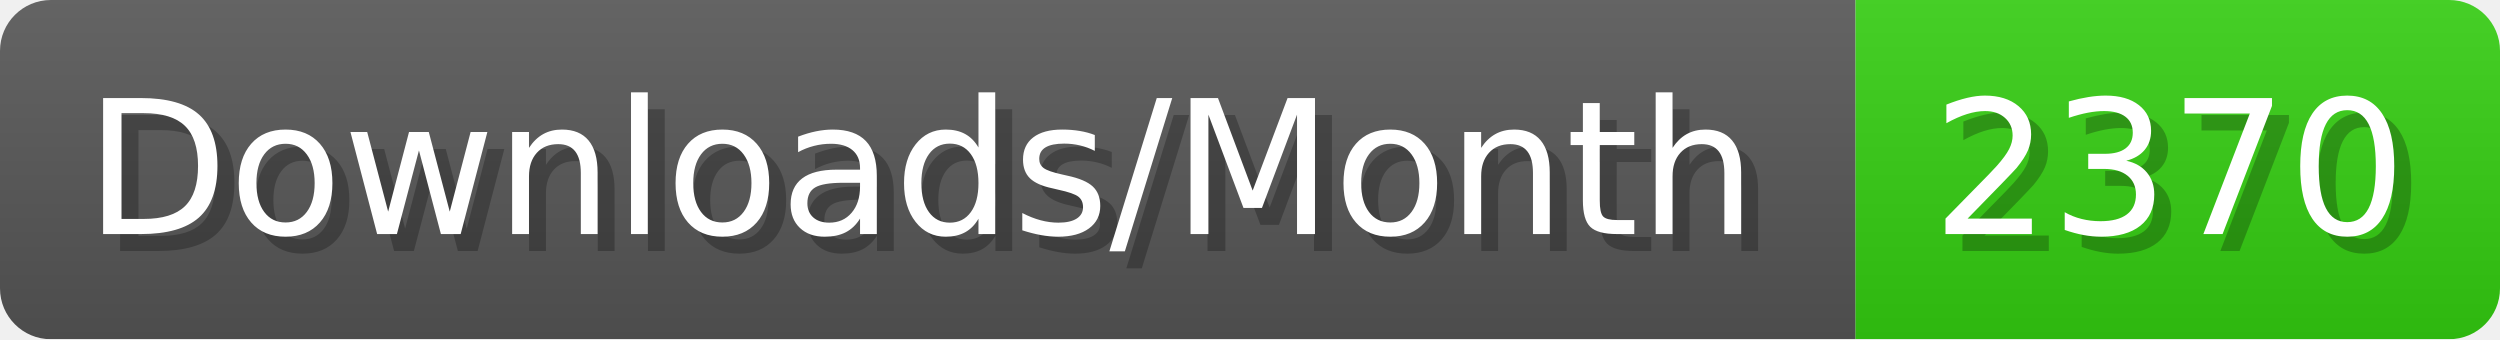
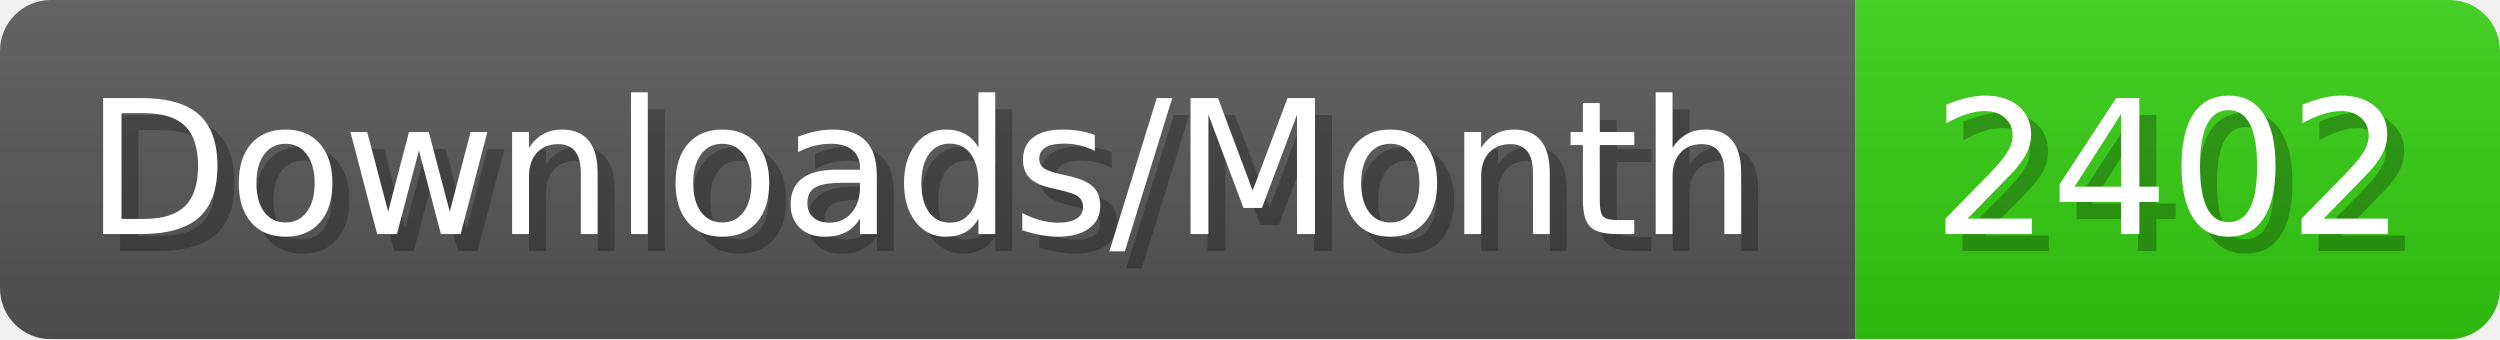
- <svg xmlns="http://www.w3.org/2000/svg" width="147.4" height="20" viewBox="0 0 1474 200" role="img" aria-label="Downloads/Month: 2370">
+ <svg xmlns="http://www.w3.org/2000/svg" width="147.4" height="20" viewBox="0 0 1474 200" role="img" aria-label="Downloads/Month: 2402">
  <linearGradient id="YlXUI" x2="0" y2="100%">
    <stop offset="0" stop-opacity=".1" stop-color="#EEE" />
    <stop offset="1" stop-opacity=".1" />
  </linearGradient>
  <mask id="JHhop">
    <rect width="1474" height="200" rx="30" fill="#FFF" />
  </mask>
  <g mask="url(#JHhop)">
    <rect width="1094" height="200" fill="#555" />
    <rect width="380" height="200" fill="#3C1" x="1094" />
    <rect width="1474" height="200" fill="url(#YlXUI)" />
  </g>
  <g aria-hidden="true" fill="#fff" text-anchor="start" font-family="Verdana,DejaVu Sans,sans-serif" font-size="110">
    <text x="60" y="148" textLength="994" fill="#000" opacity="0.25">Downloads/Month</text>
    <text x="50" y="138" textLength="994">Downloads/Month</text>
-     <text x="1149" y="148" textLength="280" fill="#000" opacity="0.25">2370</text>
-     <text x="1139" y="138" textLength="280">2370</text>
+     <text x="1149" y="148" textLength="280" fill="#000" opacity="0.25">2402</text>
+     <text x="1139" y="138" textLength="280">2402</text>
  </g>
</svg>
